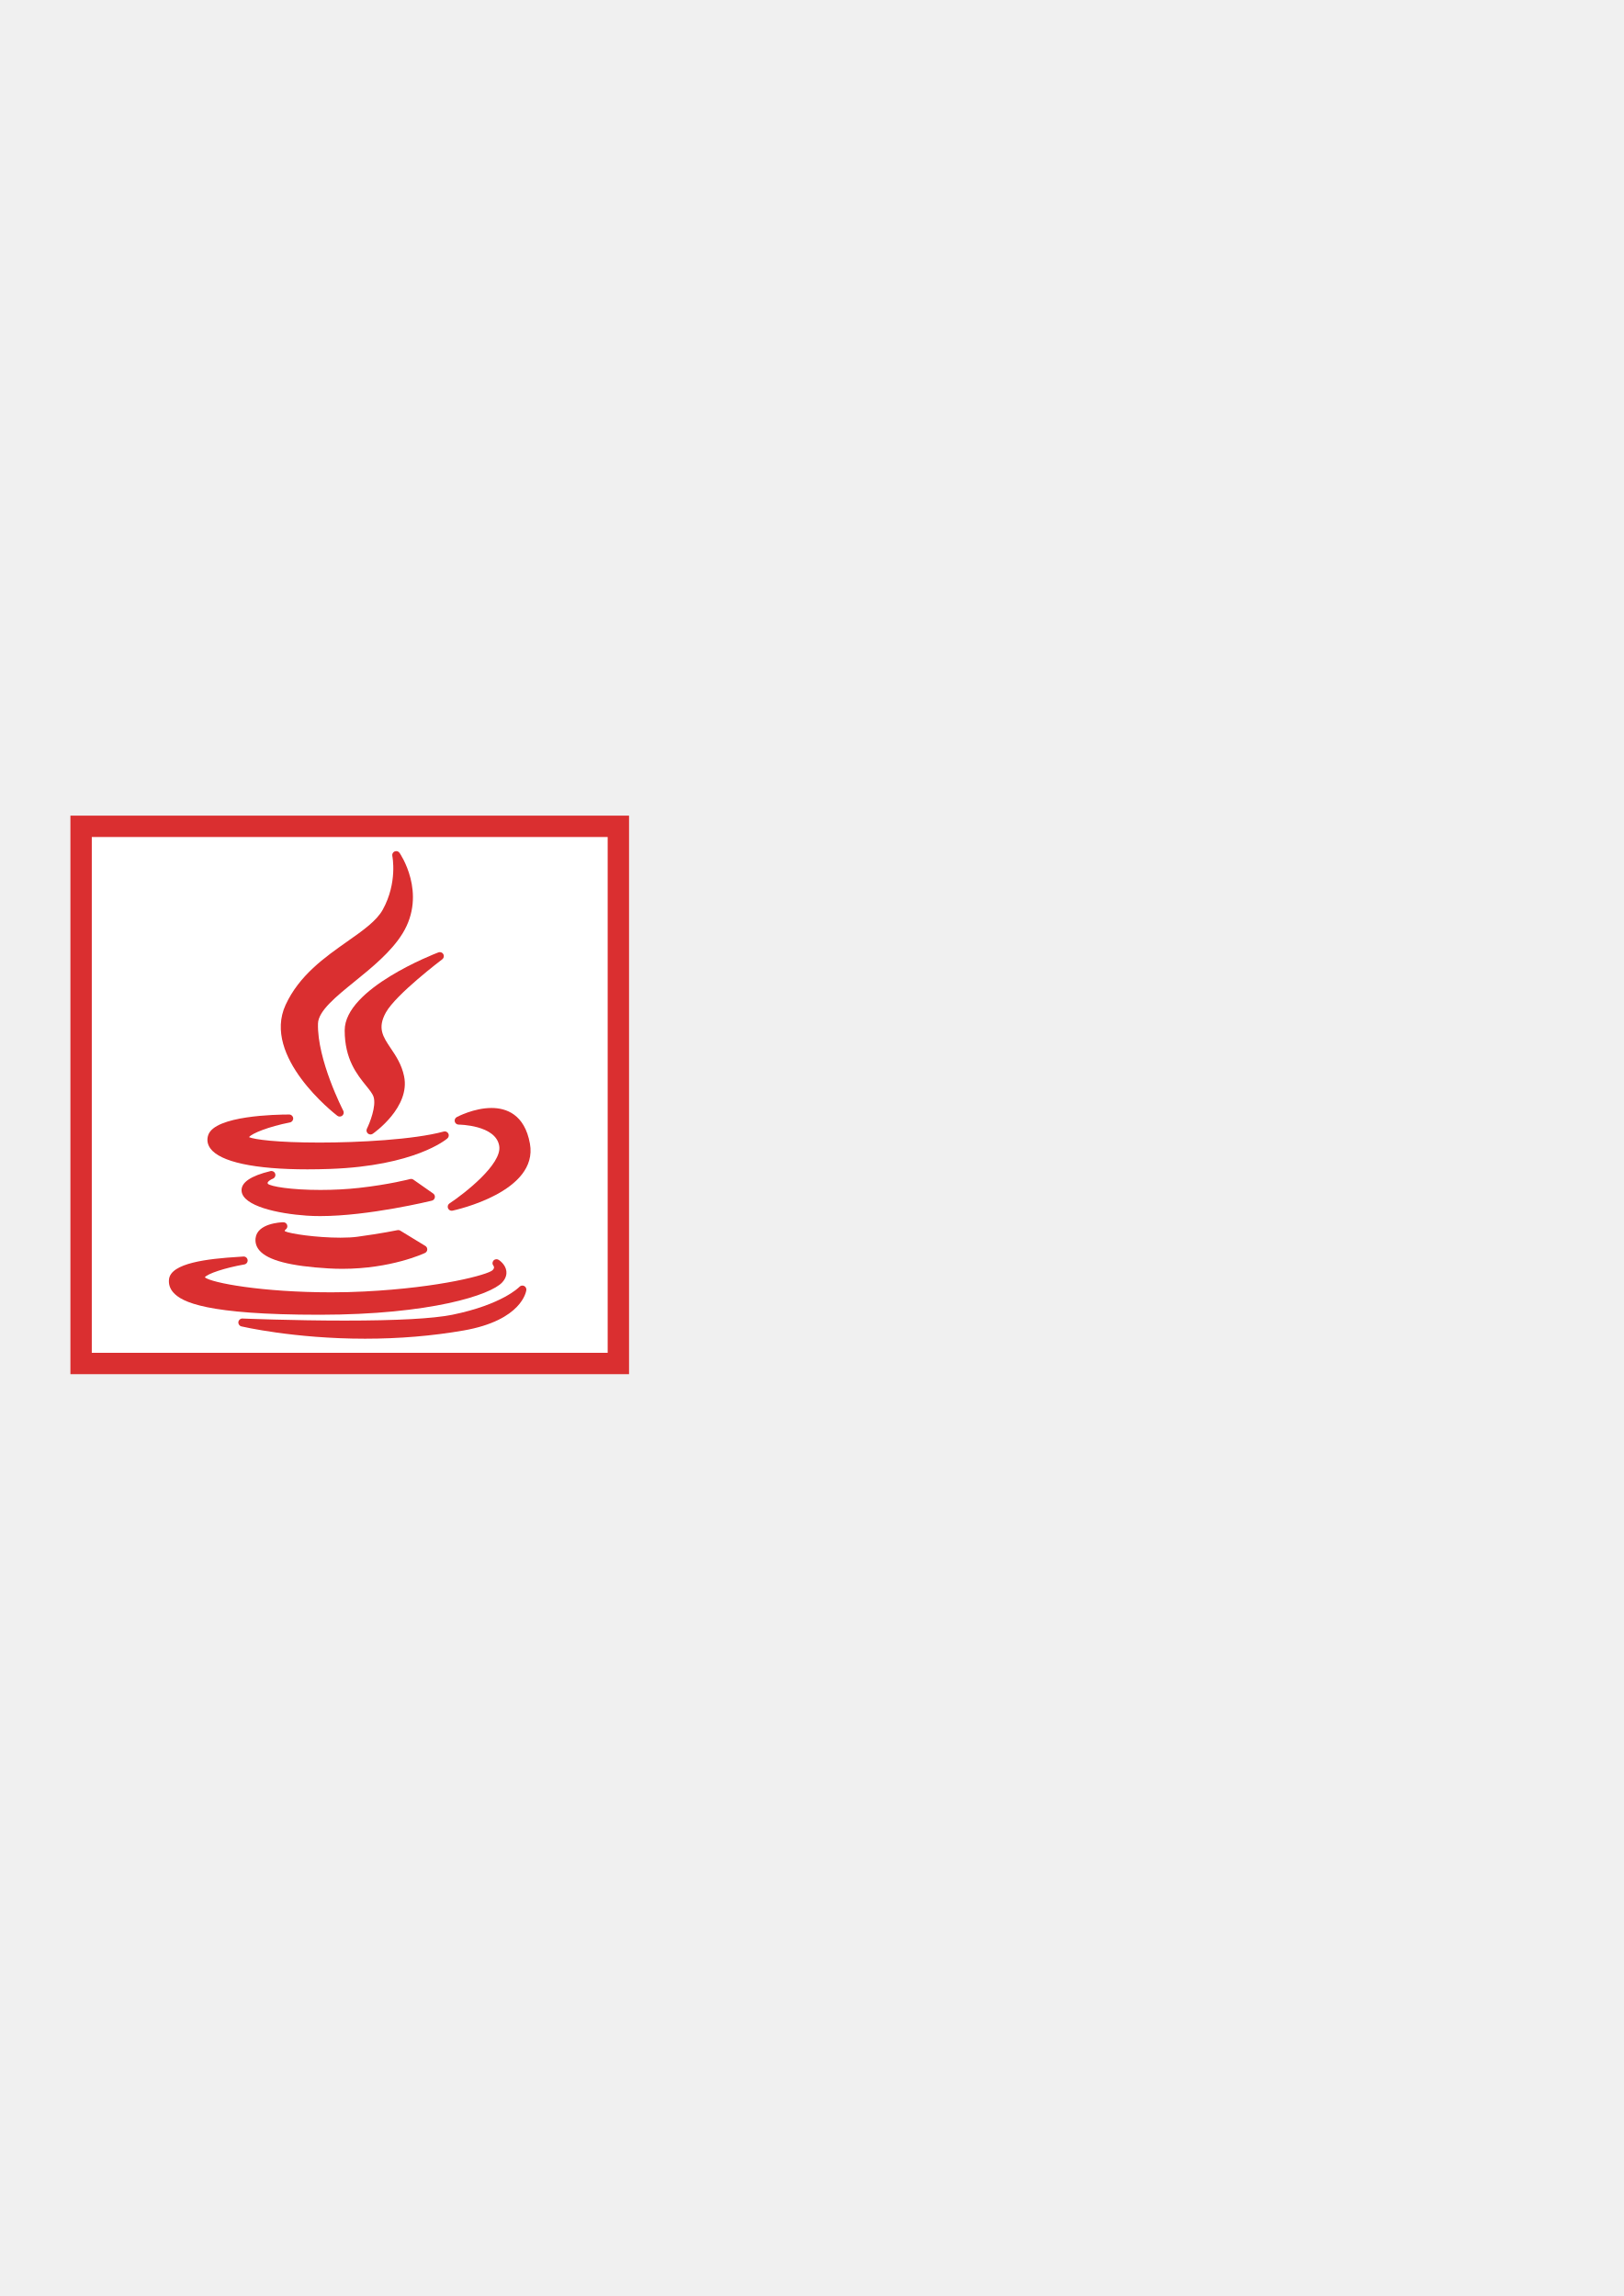
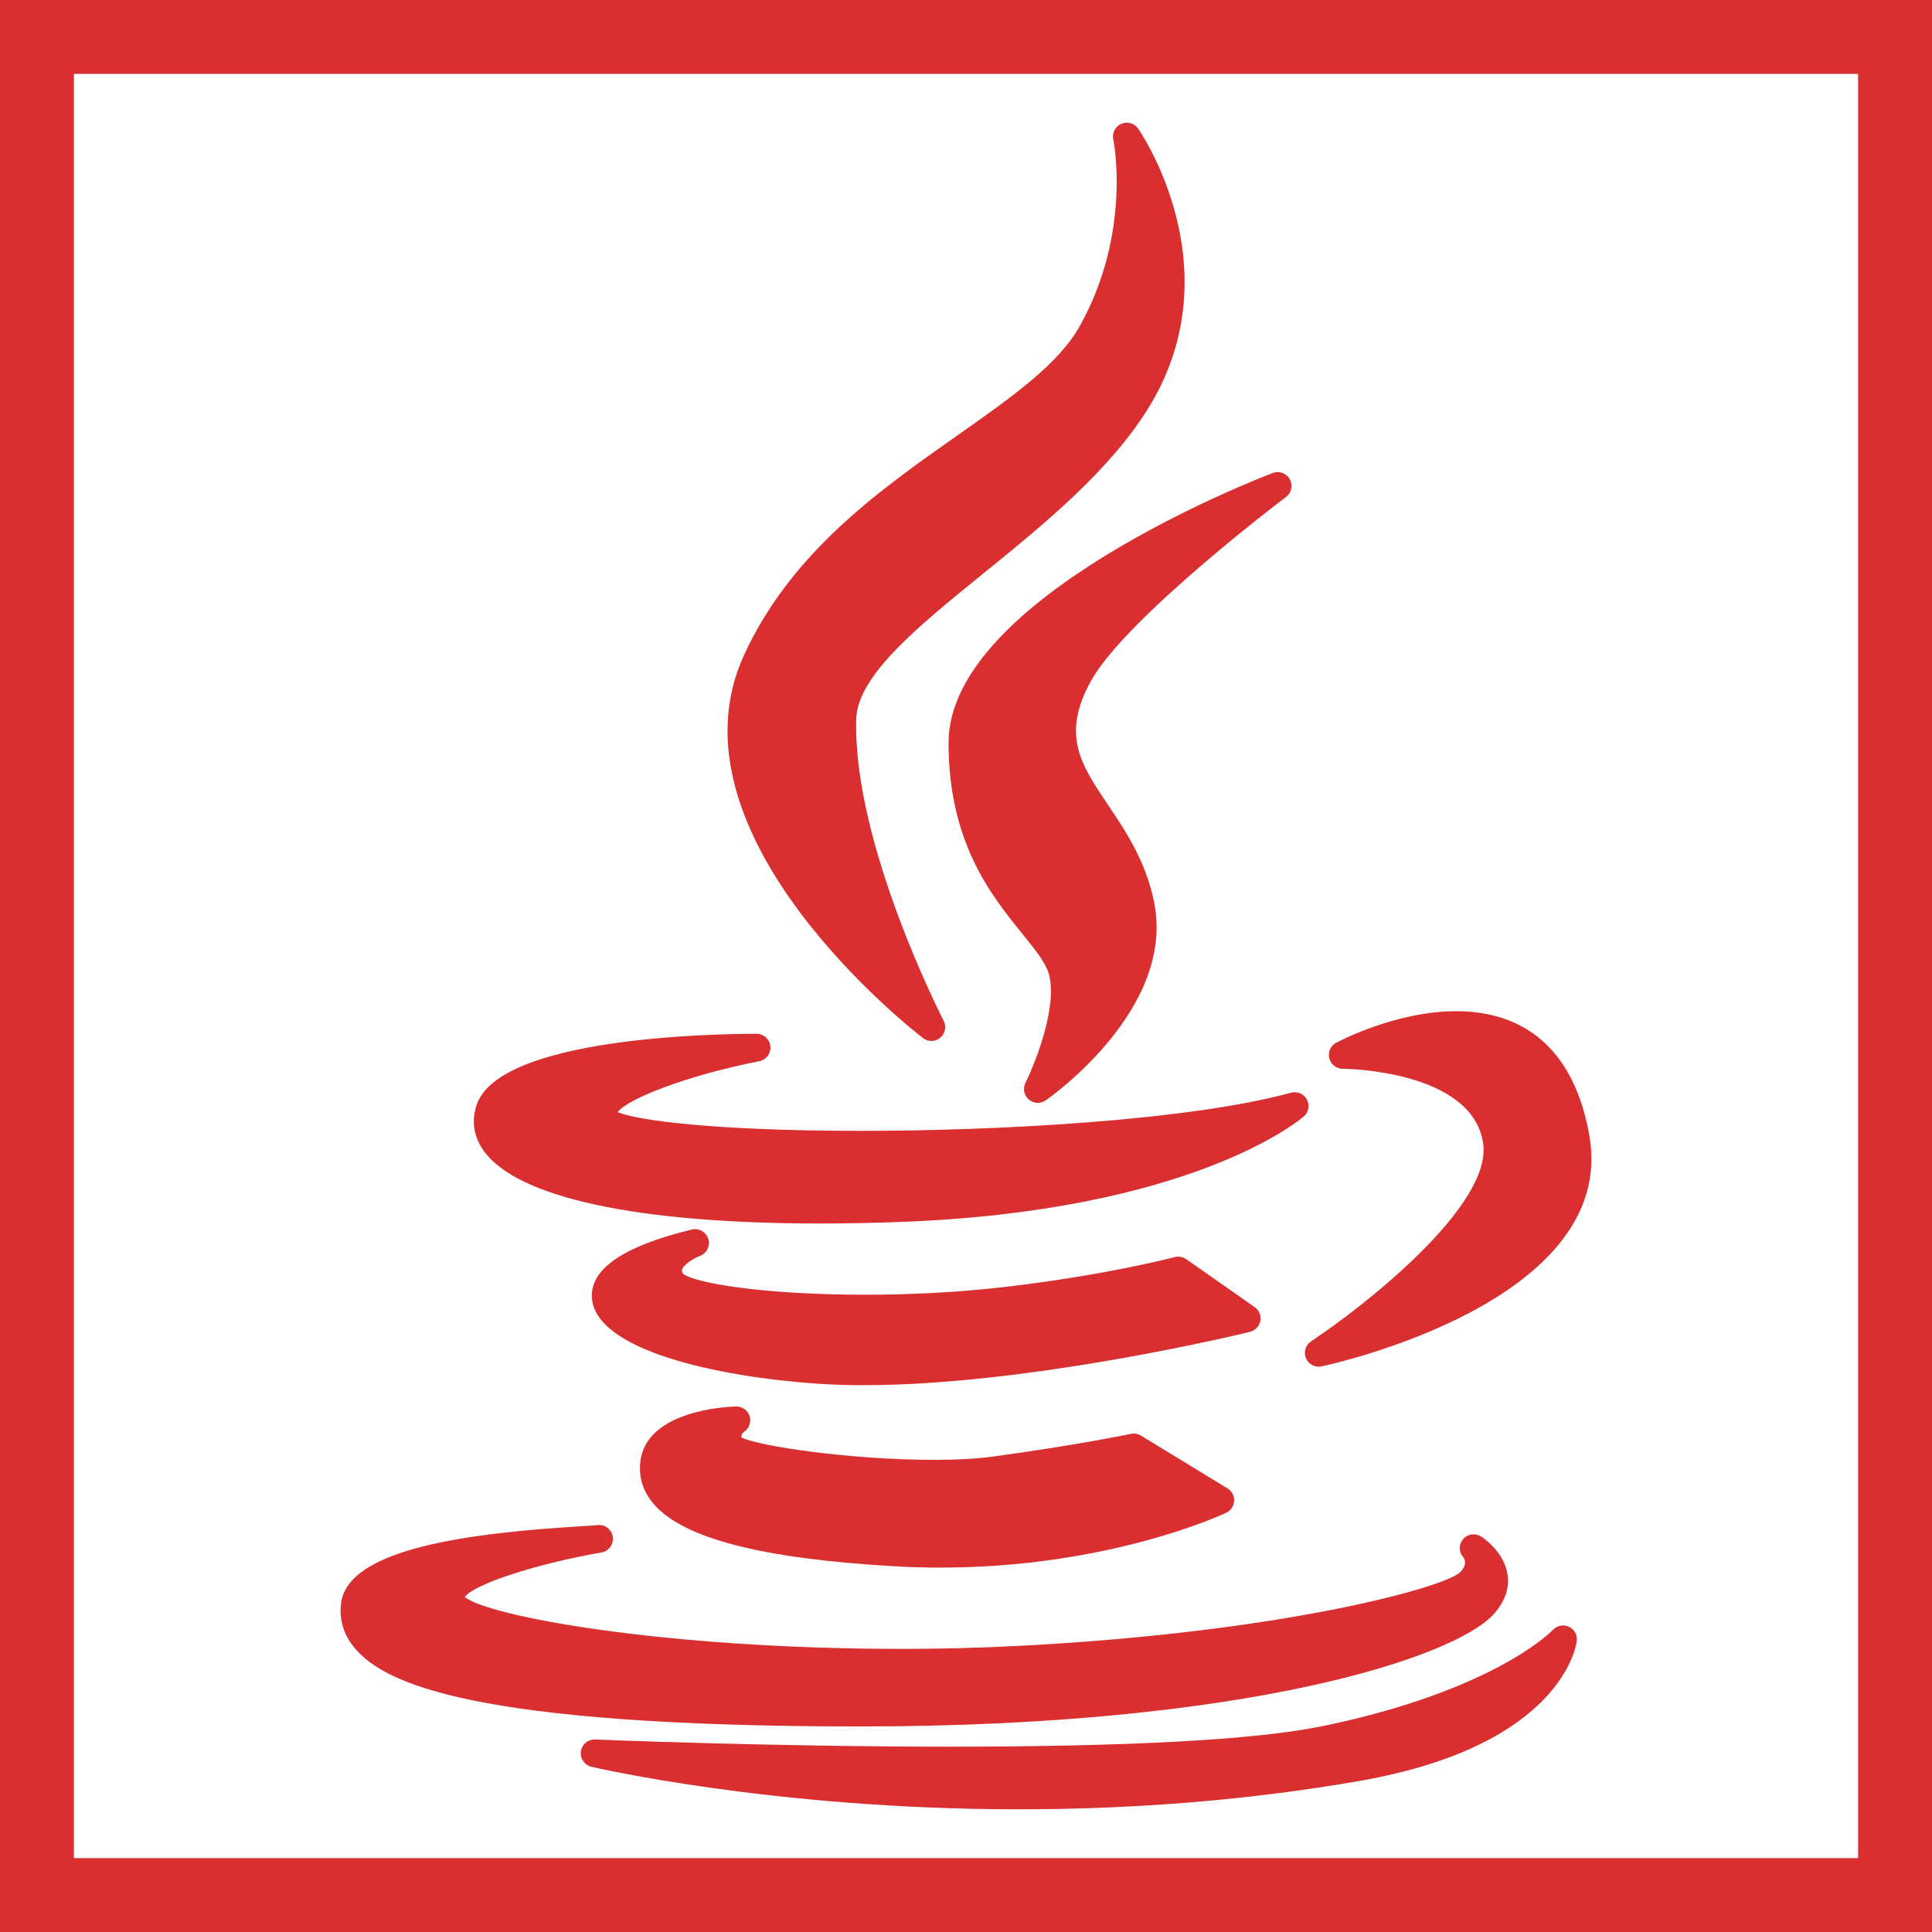
- <svg xmlns="http://www.w3.org/2000/svg" width="210mm" height="297mm" viewBox="0 0 744.094 1052.362" id="svg2" version="1.1">
+ <svg xmlns="http://www.w3.org/2000/svg" width="36.124mm" height="36.124mm" viewBox="0 0 128 128" id="svg2" version="1.1">
  <defs id="defs4" />
-   <g id="layer1">
-     <rect style="opacity:1;fill:#ffffff;fill-opacity:1;fill-rule:evenodd;stroke:#da2f30;stroke-width:9.791;stroke-miterlimit:4;stroke-dasharray:none;stroke-opacity:1" id="rect4334" width="246.209" height="246.209" x="37.167" y="378.741" />
-     <g id="g4307" transform="matrix(0.4364995,0,0,0.4364995,48.52831,390.1019)" style="fill:#da2f30;fill-opacity:1">
+   <g id="layer1" transform="translate(-32.27168,-501.8455)">
+     <rect style="opacity:1;fill:#ffffff;fill-opacity:1;fill-rule:evenodd;stroke:#da2f30;stroke-width:4.896;stroke-miterlimit:4;stroke-dasharray:none;stroke-opacity:1" id="rect4334" width="123.104" height="123.104" x="34.72" y="504.293" />
+     <g id="g4307" transform="matrix(0.2182498,0,0,0.2182498,40.4,509.9737)" style="fill:#da2f30;fill-opacity:1">
      <g id="g4251" style="fill:#da2f30;fill-opacity:1">
        <path id="path4253" d="m 253.464,94.869 c -23.658,16.639 -50.471,35.498 -64.838,66.699 -24.954,54.435 51.062,113.812 54.311,116.313 0.755,0.581 1.659,0.871 2.56,0.871 0.957,0 1.915,-0.327 2.693,-0.979 1.509,-1.262 1.937,-3.406 1.031,-5.152 -0.275,-0.53 -27.561,-53.53 -26.547,-91.552 0.359,-13.243 18.892,-28.266 38.512,-44.171 17.97,-14.568 38.34,-31.079 50.258,-50.394 26.164,-42.516 -2.916,-84.322 -3.213,-84.74 -1.155,-1.622 -3.287,-2.209 -5.11,-1.41 -1.821,0.804 -2.83,2.773 -2.414,4.72 0.059,0.277 5.714,27.923 -10.022,56.406 -6.482,11.77 -20.726,21.788 -37.221,33.389 z" style="fill:#da2f30;fill-opacity:1" />
        <path id="path4255" d="m 353.137,113.617 c 1.669,-1.257 2.159,-3.55 1.15,-5.38 -1.011,-1.83 -3.211,-2.637 -5.165,-1.895 -4.019,1.528 -98.416,37.915 -98.416,81.88 0,30.307 12.946,46.317 22.399,58.009 3.708,4.586 6.909,8.546 7.964,11.927 2.97,9.743 -4.066,27.353 -7.025,33.317 -0.853,1.714 -0.435,3.792 1.016,5.044 0.784,0.677 1.763,1.021 2.743,1.021 0.834,0 1.672,-0.248 2.396,-0.752 1.623,-1.128 39.667,-28.026 32.844,-60.433 -2.542,-12.318 -8.595,-21.318 -13.936,-29.26 -8.274,-12.305 -14.25,-21.193 -5.184,-37.609 10.622,-19.148 58.727,-55.505 59.214,-55.869 z" style="fill:#da2f30;fill-opacity:1" />
      </g>
      <g id="g4257" style="fill:#da2f30;fill-opacity:1">
        <path id="path4259" d="m 107.418,298.236 c -1.618,4.845 -0.854,9.651 2.207,13.903 10.233,14.207 46.48,22.029 102.068,22.029 0.003,0 0.005,0 0.007,0 7.532,0 15.484,-0.148 23.629,-0.44 88.875,-3.181 121.839,-30.869 123.199,-32.046 1.482,-1.283 1.878,-3.419 0.957,-5.147 -0.922,-1.727 -2.909,-2.595 -4.808,-2.072 -31.301,8.546 -89.748,11.58 -130.288,11.58 -45.363,0 -68.465,-3.268 -74.121,-5.681 2.902,-3.985 20.802,-11.101 42.983,-15.464 2.12,-0.416 3.577,-2.374 3.367,-4.524 -0.21,-2.15 -2.016,-3.79 -4.177,-3.79 -13.002,0 -78.207,1.044 -85.023,21.652 z" style="fill:#da2f30;fill-opacity:1" />
        <path id="path4261" d="m 404.812,269.718 c -18.331,0 -35.714,9.188 -36.446,9.577 -1.695,0.908 -2.555,2.852 -2.09,4.72 0.467,1.865 2.144,3.176 4.067,3.178 0.389,0 39.102,0.317 42.608,22.436 3.106,19.082 -36.629,50 -52.202,60.304 -1.682,1.113 -2.335,3.263 -1.554,5.123 0.665,1.583 2.206,2.573 3.868,2.573 0.29,0 0.584,-0.03 0.876,-0.092 3.696,-0.791 90.406,-19.899 81.238,-70.384 -5.593,-30.94 -25.039,-37.435 -40.365,-37.435 z" style="fill:#da2f30;fill-opacity:1" />
        <path id="path4263" d="m 345.347,363.755 c 0.302,-1.617 -0.371,-3.262 -1.717,-4.207 l -20.791,-14.563 c -1.014,-0.71 -2.295,-0.933 -3.485,-0.618 -0.217,0.055 -21.959,5.771 -53.525,9.276 -12.528,1.405 -26.56,2.147 -40.582,2.147 -31.558,0 -52.192,-3.708 -55.197,-6.428 -0.398,-0.764 -0.272,-1.111 -0.201,-1.304 0.546,-1.518 3.472,-3.322 5.358,-4.036 2.083,-0.771 3.206,-3.033 2.558,-5.157 -0.646,-2.127 -2.837,-3.378 -4.999,-2.859 -20.856,5.033 -31.054,12.071 -30.312,20.918 1.318,15.686 37.65,23.737 68.365,25.865 4.417,0.302 9.194,0.455 14.195,0.455 0.003,0 0.005,0 0.008,0 51.074,0 116.55,-16.025 117.204,-16.188 1.599,-0.39 2.818,-1.681 3.121,-3.301 z" style="fill:#da2f30;fill-opacity:1" />
        <path id="path4265" d="m 188.602,397.419 c 1.575,-1.024 2.273,-2.971 1.714,-4.764 -0.557,-1.793 -2.234,-2.971 -4.118,-2.946 -2.795,0.074 -27.349,1.182 -29.068,16.815 -0.52,4.672 0.818,8.941 3.979,12.686 8.816,10.448 32.614,16.658 72.741,18.984 4.747,0.285 9.569,0.428 14.334,0.428 51.015,0 85.373,-15.973 86.812,-16.653 1.395,-0.66 2.315,-2.031 2.397,-3.571 0.082,-1.54 -0.687,-3.001 -2.003,-3.806 l -26.275,-16.04 c -0.912,-0.556 -2.003,-0.74 -3.043,-0.527 -0.166,0.035 -16.849,3.495 -42.026,6.913 -4.764,0.648 -10.73,0.977 -17.73,0.977 -25.15,0 -53.124,-4.109 -58.489,-6.8 -0.078,-0.502 0.021,-1.14 0.775,-1.696 z" style="fill:#da2f30;fill-opacity:1" />
        <path id="path4267" d="m 224.408,486.85 c 116.854,-0.099 179.571,-20.88 191.653,-33.957 4.277,-4.626 4.739,-9.006 4.376,-11.867 -0.898,-7.04 -7.311,-11.35 -8.038,-11.818 -1.754,-1.128 -4.108,-0.833 -5.476,0.745 -1.365,1.578 -1.397,3.884 -0.027,5.461 0.737,0.948 1.163,2.535 -0.992,4.692 -4.83,4.511 -53.545,18.204 -134.656,22.318 -11.111,0.577 -22.765,0.871 -34.636,0.873 -72.623,0 -125.772,-9.948 -132.749,-15.744 2.689,-3.864 21.489,-10.037 41.482,-13.529 2.253,-0.393 3.775,-2.516 3.426,-4.776 -0.349,-2.259 -2.432,-3.814 -4.709,-3.519 -0.564,0.077 -2.478,0.191 -4.694,0.327 -32.988,2.014 -71.109,6.503 -73.098,23.5 -0.604,5.179 0.935,9.881 4.576,13.973 8.909,10.01 34.516,23.319 153.558,23.319 0.002,0.002 0.002,0.002 0.004,0.002 z" style="fill:#da2f30;fill-opacity:1" />
        <path id="path4269" d="m 439.013,456.578 c -1.652,-0.764 -3.604,-0.378 -4.836,0.952 -0.171,0.185 -17.74,18.556 -70.564,29.344 -20.223,4.052 -58.183,6.107 -112.826,6.107 -54.745,0 -106.838,-2.154 -107.357,-2.176 -2.176,-0.106 -4.037,1.476 -4.333,3.618 -0.297,2.14 1.083,4.158 3.184,4.658 0.542,0.128 55.135,12.918 129.779,12.918 35.801,0 70.639,-2.907 103.548,-8.645 61.361,-10.757 65.657,-41.183 65.81,-42.473 0.214,-1.803 -0.756,-3.539 -2.405,-4.303 z" style="fill:#da2f30;fill-opacity:1" />
      </g>
      <g id="g4271" style="fill:#da2f30;fill-opacity:1" />
      <g id="g4273" style="fill:#da2f30;fill-opacity:1" />
      <g id="g4275" style="fill:#da2f30;fill-opacity:1" />
      <g id="g4277" style="fill:#da2f30;fill-opacity:1" />
      <g id="g4279" style="fill:#da2f30;fill-opacity:1" />
      <g id="g4281" style="fill:#da2f30;fill-opacity:1" />
      <g id="g4283" style="fill:#da2f30;fill-opacity:1" />
      <g id="g4285" style="fill:#da2f30;fill-opacity:1" />
      <g id="g4287" style="fill:#da2f30;fill-opacity:1" />
      <g id="g4289" style="fill:#da2f30;fill-opacity:1" />
      <g id="g4291" style="fill:#da2f30;fill-opacity:1" />
      <g id="g4293" style="fill:#da2f30;fill-opacity:1" />
      <g id="g4295" style="fill:#da2f30;fill-opacity:1" />
      <g id="g4297" style="fill:#da2f30;fill-opacity:1" />
      <g id="g4299" style="fill:#da2f30;fill-opacity:1" />
    </g>
  </g>
</svg>
